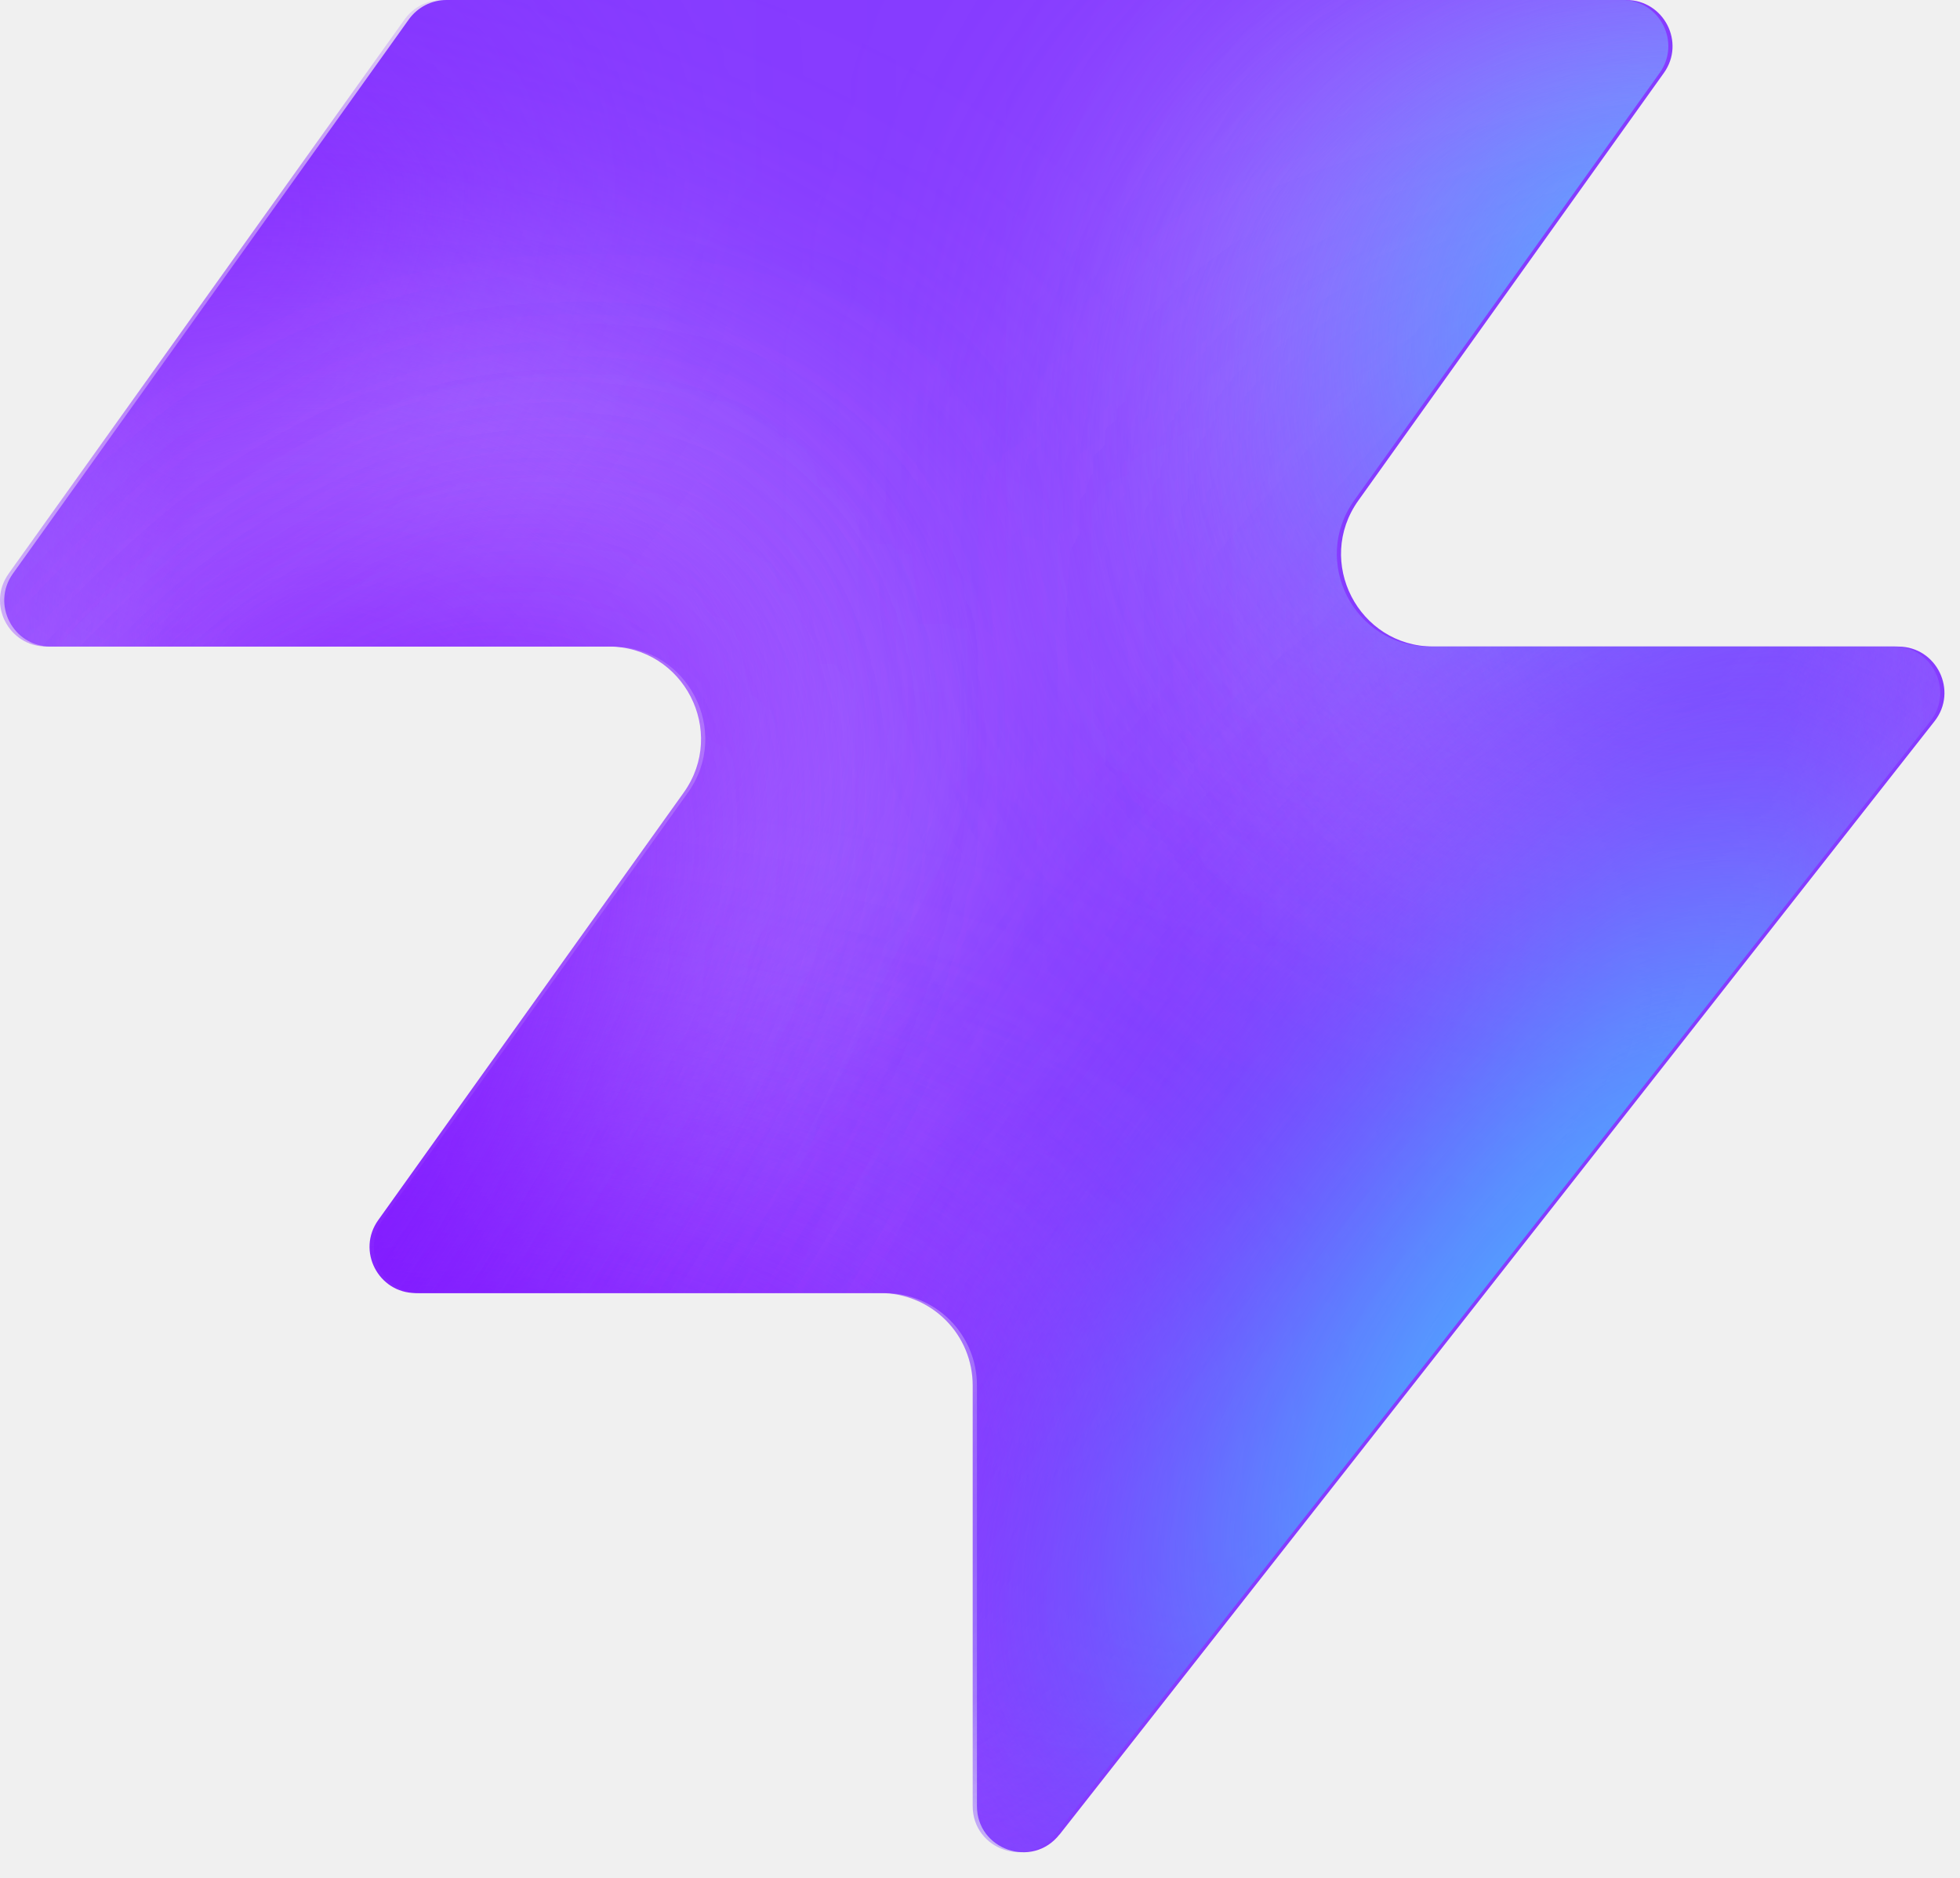
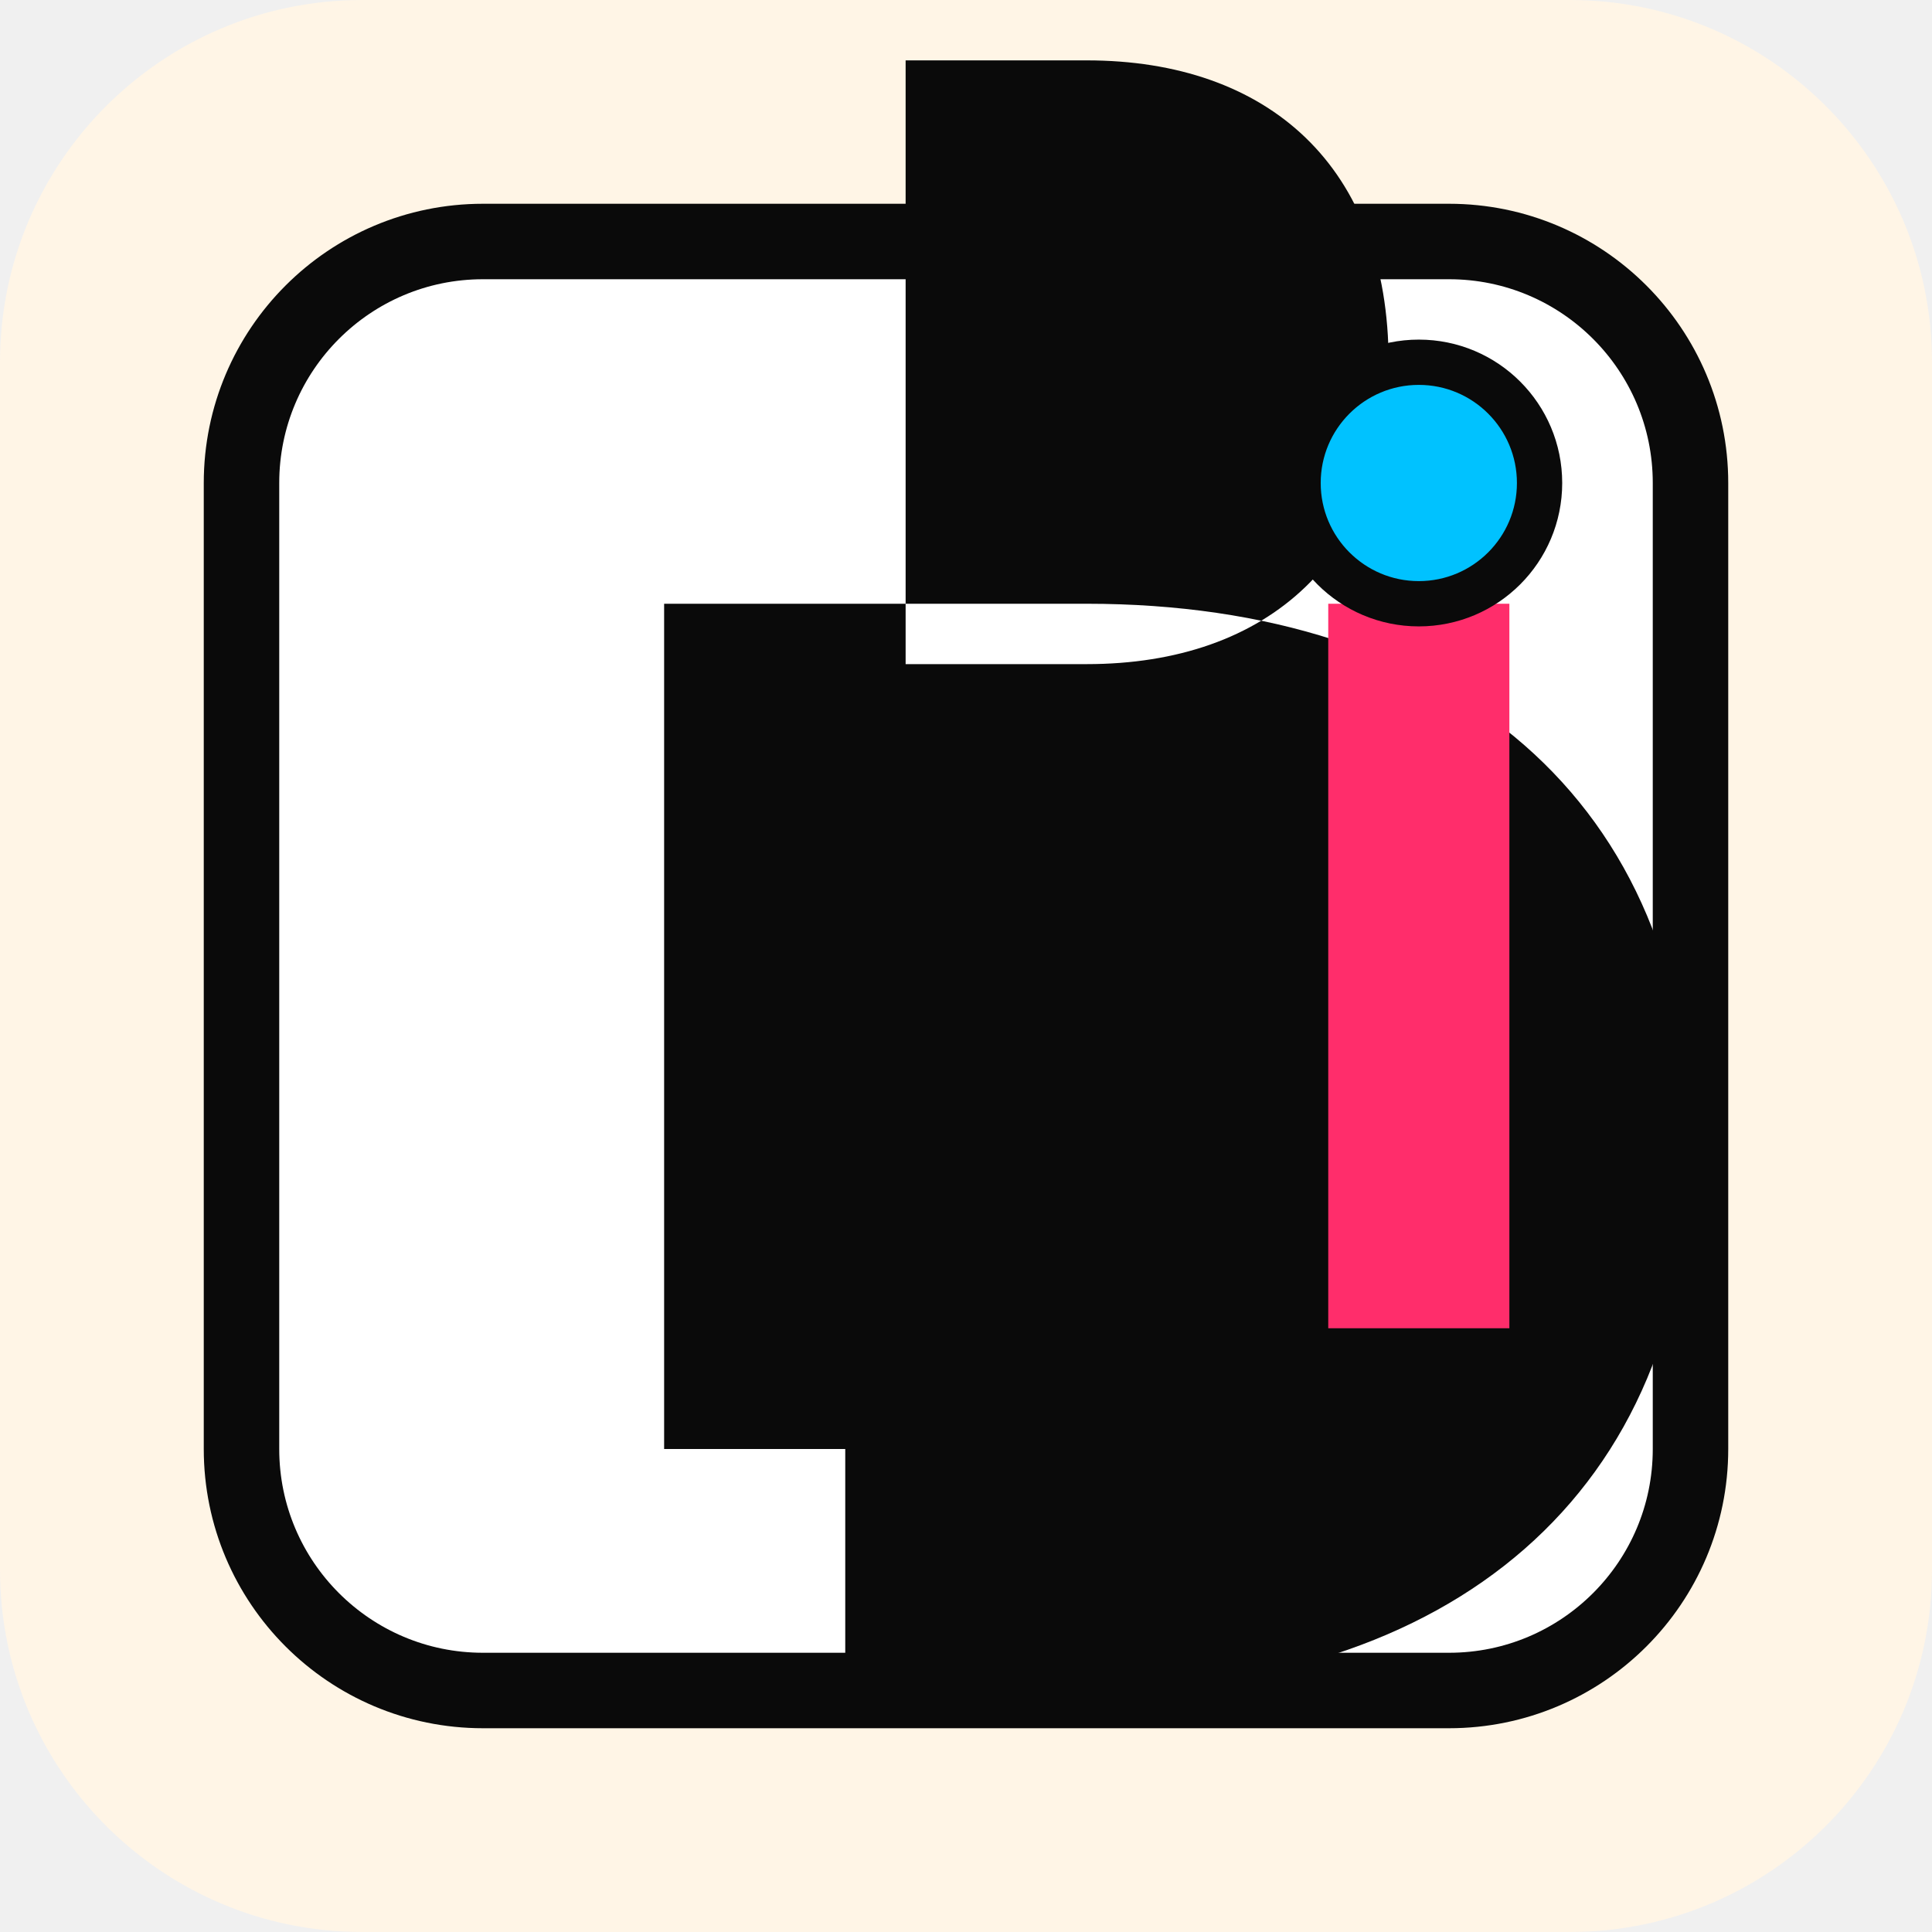
- <svg xmlns="http://www.w3.org/2000/svg" width="48" height="46" fill="none" viewBox="0 0 48 46">
-   <path fill="#863bff" d="M25.946 44.938c-.664.845-2.021.375-2.021-.698V33.937a2.26 2.26 0 0 0-2.262-2.262H10.287c-.92 0-1.456-1.04-.92-1.788l7.48-10.471c1.07-1.497 0-3.578-1.842-3.578H1.237c-.92 0-1.456-1.04-.92-1.788L10.013.474c.214-.297.556-.474.92-.474h28.894c.92 0 1.456 1.04.92 1.788l-7.48 10.471c-1.07 1.498 0 3.579 1.842 3.579h11.377c.943 0 1.473 1.088.89 1.83L25.947 44.94z" style="fill:#863bff;fill:color(display-p3 .525 .23 1);fill-opacity:1" />
-   <mask id="a" width="48" height="46" x="0" y="0" maskUnits="userSpaceOnUse" style="mask-type:alpha">
-     <path fill="#000" d="M25.842 44.938c-.664.844-2.021.375-2.021-.698V33.937a2.26 2.26 0 0 0-2.262-2.262H10.183c-.92 0-1.456-1.04-.92-1.788l7.48-10.471c1.07-1.498 0-3.579-1.842-3.579H1.133c-.92 0-1.456-1.04-.92-1.787L9.91.473c.214-.297.556-.474.92-.474h28.894c.92 0 1.456 1.04.92 1.788l-7.48 10.471c-1.07 1.498 0 3.578 1.842 3.578h11.377c.943 0 1.473 1.088.89 1.832L25.843 44.94z" style="fill:#000;fill-opacity:1" />
-   </mask>
-   <g mask="url(#a)">
-     <g filter="url(#b)">
-       <ellipse cx="5.508" cy="14.704" fill="#ede6ff" rx="5.508" ry="14.704" style="fill:#ede6ff;fill:color(display-p3 .927 .903 1);fill-opacity:1" transform="matrix(.00324 1 1 -.00324 -4.47 31.516)" />
-     </g>
-     <g filter="url(#c)">
-       <ellipse cx="10.399" cy="29.851" fill="#ede6ff" rx="10.399" ry="29.851" style="fill:#ede6ff;fill:color(display-p3 .927 .903 1);fill-opacity:1" transform="matrix(.00324 1 1 -.00324 -39.328 7.883)" />
-     </g>
-     <g filter="url(#d)">
-       <ellipse cx="5.508" cy="30.487" fill="#7e14ff" rx="5.508" ry="30.487" style="fill:#7e14ff;fill:color(display-p3 .492 .077 1);fill-opacity:1" transform="rotate(89.814 -25.913 -14.639)scale(1 -1)" />
-     </g>
-     <g filter="url(#e)">
-       <ellipse cx="5.508" cy="30.599" fill="#7e14ff" rx="5.508" ry="30.599" style="fill:#7e14ff;fill:color(display-p3 .492 .077 1);fill-opacity:1" transform="rotate(89.814 -32.644 -3.334)scale(1 -1)" />
-     </g>
-     <g filter="url(#f)">
-       <ellipse cx="5.508" cy="30.599" fill="#7e14ff" rx="5.508" ry="30.599" style="fill:#7e14ff;fill:color(display-p3 .492 .077 1);fill-opacity:1" transform="matrix(.00324 1 1 -.00324 -34.34 30.47)" />
-     </g>
-     <g filter="url(#g)">
-       <ellipse cx="14.072" cy="22.078" fill="#ede6ff" rx="14.072" ry="22.078" style="fill:#ede6ff;fill:color(display-p3 .927 .903 1);fill-opacity:1" transform="rotate(93.35 24.506 48.493)scale(-1 1)" />
-     </g>
-     <g filter="url(#h)">
-       <ellipse cx="3.47" cy="21.501" fill="#7e14ff" rx="3.47" ry="21.501" style="fill:#7e14ff;fill:color(display-p3 .492 .077 1);fill-opacity:1" transform="rotate(89.009 28.708 47.59)scale(-1 1)" />
-     </g>
-     <g filter="url(#i)">
-       <ellipse cx="3.47" cy="21.501" fill="#7e14ff" rx="3.47" ry="21.501" style="fill:#7e14ff;fill:color(display-p3 .492 .077 1);fill-opacity:1" transform="rotate(89.009 28.708 47.59)scale(-1 1)" />
-     </g>
-     <g filter="url(#j)">
-       <ellipse cx=".387" cy="8.972" fill="#7e14ff" rx="4.407" ry="29.108" style="fill:#7e14ff;fill:color(display-p3 .492 .077 1);fill-opacity:1" transform="rotate(39.51 .387 8.972)" />
-     </g>
-     <g filter="url(#k)">
-       <ellipse cx="47.523" cy="-6.092" fill="#7e14ff" rx="4.407" ry="29.108" style="fill:#7e14ff;fill:color(display-p3 .492 .077 1);fill-opacity:1" transform="rotate(37.892 47.523 -6.092)" />
-     </g>
-     <g filter="url(#l)">
-       <ellipse cx="41.412" cy="6.333" fill="#47bfff" rx="5.971" ry="9.665" style="fill:#47bfff;fill:color(display-p3 .28 .748 1);fill-opacity:1" transform="rotate(37.892 41.412 6.333)" />
-     </g>
-     <g filter="url(#m)">
-       <ellipse cx="-1.879" cy="38.332" fill="#7e14ff" rx="4.407" ry="29.108" style="fill:#7e14ff;fill:color(display-p3 .492 .077 1);fill-opacity:1" transform="rotate(37.892 -1.88 38.332)" />
-     </g>
-     <g filter="url(#n)">
-       <ellipse cx="-1.879" cy="38.332" fill="#7e14ff" rx="4.407" ry="29.108" style="fill:#7e14ff;fill:color(display-p3 .492 .077 1);fill-opacity:1" transform="rotate(37.892 -1.88 38.332)" />
-     </g>
-     <g filter="url(#o)">
-       <ellipse cx="35.651" cy="29.907" fill="#7e14ff" rx="4.407" ry="29.108" style="fill:#7e14ff;fill:color(display-p3 .492 .077 1);fill-opacity:1" transform="rotate(37.892 35.651 29.907)" />
-     </g>
-     <g filter="url(#p)">
-       <ellipse cx="38.418" cy="32.4" fill="#47bfff" rx="5.971" ry="15.297" style="fill:#47bfff;fill:color(display-p3 .28 .748 1);fill-opacity:1" transform="rotate(37.892 38.418 32.4)" />
-     </g>
-   </g>
-   <defs>
-     <filter id="b" width="60.045" height="41.654" x="-19.77" y="16.149" color-interpolation-filters="sRGB" filterUnits="userSpaceOnUse">
-       <feFlood flood-opacity="0" result="BackgroundImageFix" />
-       <feBlend in="SourceGraphic" in2="BackgroundImageFix" result="shape" />
-       <feGaussianBlur result="effect1_foregroundBlur_2002_17158" stdDeviation="7.659" />
-     </filter>
-     <filter id="c" width="90.34" height="51.437" x="-54.613" y="-7.533" color-interpolation-filters="sRGB" filterUnits="userSpaceOnUse">
-       <feFlood flood-opacity="0" result="BackgroundImageFix" />
-       <feBlend in="SourceGraphic" in2="BackgroundImageFix" result="shape" />
-       <feGaussianBlur result="effect1_foregroundBlur_2002_17158" stdDeviation="7.659" />
-     </filter>
-     <filter id="d" width="79.355" height="29.4" x="-49.64" y="2.03" color-interpolation-filters="sRGB" filterUnits="userSpaceOnUse">
-       <feFlood flood-opacity="0" result="BackgroundImageFix" />
-       <feBlend in="SourceGraphic" in2="BackgroundImageFix" result="shape" />
-       <feGaussianBlur result="effect1_foregroundBlur_2002_17158" stdDeviation="4.596" />
-     </filter>
-     <filter id="e" width="79.579" height="29.4" x="-45.045" y="20.029" color-interpolation-filters="sRGB" filterUnits="userSpaceOnUse">
-       <feFlood flood-opacity="0" result="BackgroundImageFix" />
-       <feBlend in="SourceGraphic" in2="BackgroundImageFix" result="shape" />
-       <feGaussianBlur result="effect1_foregroundBlur_2002_17158" stdDeviation="4.596" />
-     </filter>
-     <filter id="f" width="79.579" height="29.4" x="-43.513" y="21.178" color-interpolation-filters="sRGB" filterUnits="userSpaceOnUse">
-       <feFlood flood-opacity="0" result="BackgroundImageFix" />
-       <feBlend in="SourceGraphic" in2="BackgroundImageFix" result="shape" />
-       <feGaussianBlur result="effect1_foregroundBlur_2002_17158" stdDeviation="4.596" />
-     </filter>
-     <filter id="g" width="74.749" height="58.852" x="15.756" y="-17.901" color-interpolation-filters="sRGB" filterUnits="userSpaceOnUse">
-       <feFlood flood-opacity="0" result="BackgroundImageFix" />
-       <feBlend in="SourceGraphic" in2="BackgroundImageFix" result="shape" />
-       <feGaussianBlur result="effect1_foregroundBlur_2002_17158" stdDeviation="7.659" />
-     </filter>
-     <filter id="h" width="61.377" height="25.362" x="23.548" y="2.284" color-interpolation-filters="sRGB" filterUnits="userSpaceOnUse">
-       <feFlood flood-opacity="0" result="BackgroundImageFix" />
-       <feBlend in="SourceGraphic" in2="BackgroundImageFix" result="shape" />
-       <feGaussianBlur result="effect1_foregroundBlur_2002_17158" stdDeviation="4.596" />
-     </filter>
-     <filter id="i" width="61.377" height="25.362" x="23.548" y="2.284" color-interpolation-filters="sRGB" filterUnits="userSpaceOnUse">
-       <feFlood flood-opacity="0" result="BackgroundImageFix" />
-       <feBlend in="SourceGraphic" in2="BackgroundImageFix" result="shape" />
-       <feGaussianBlur result="effect1_foregroundBlur_2002_17158" stdDeviation="4.596" />
-     </filter>
-     <filter id="j" width="56.045" height="63.649" x="-27.636" y="-22.853" color-interpolation-filters="sRGB" filterUnits="userSpaceOnUse">
-       <feFlood flood-opacity="0" result="BackgroundImageFix" />
-       <feBlend in="SourceGraphic" in2="BackgroundImageFix" result="shape" />
-       <feGaussianBlur result="effect1_foregroundBlur_2002_17158" stdDeviation="4.596" />
-     </filter>
-     <filter id="k" width="54.814" height="64.646" x="20.116" y="-38.415" color-interpolation-filters="sRGB" filterUnits="userSpaceOnUse">
-       <feFlood flood-opacity="0" result="BackgroundImageFix" />
-       <feBlend in="SourceGraphic" in2="BackgroundImageFix" result="shape" />
-       <feGaussianBlur result="effect1_foregroundBlur_2002_17158" stdDeviation="4.596" />
-     </filter>
-     <filter id="l" width="33.541" height="35.313" x="24.641" y="-11.323" color-interpolation-filters="sRGB" filterUnits="userSpaceOnUse">
-       <feFlood flood-opacity="0" result="BackgroundImageFix" />
-       <feBlend in="SourceGraphic" in2="BackgroundImageFix" result="shape" />
-       <feGaussianBlur result="effect1_foregroundBlur_2002_17158" stdDeviation="4.596" />
-     </filter>
-     <filter id="m" width="54.814" height="64.646" x="-29.286" y="6.009" color-interpolation-filters="sRGB" filterUnits="userSpaceOnUse">
-       <feFlood flood-opacity="0" result="BackgroundImageFix" />
-       <feBlend in="SourceGraphic" in2="BackgroundImageFix" result="shape" />
-       <feGaussianBlur result="effect1_foregroundBlur_2002_17158" stdDeviation="4.596" />
-     </filter>
-     <filter id="n" width="54.814" height="64.646" x="-29.286" y="6.009" color-interpolation-filters="sRGB" filterUnits="userSpaceOnUse">
-       <feFlood flood-opacity="0" result="BackgroundImageFix" />
-       <feBlend in="SourceGraphic" in2="BackgroundImageFix" result="shape" />
-       <feGaussianBlur result="effect1_foregroundBlur_2002_17158" stdDeviation="4.596" />
-     </filter>
-     <filter id="o" width="54.814" height="64.646" x="8.244" y="-2.416" color-interpolation-filters="sRGB" filterUnits="userSpaceOnUse">
-       <feFlood flood-opacity="0" result="BackgroundImageFix" />
-       <feBlend in="SourceGraphic" in2="BackgroundImageFix" result="shape" />
-       <feGaussianBlur result="effect1_foregroundBlur_2002_17158" stdDeviation="4.596" />
-     </filter>
-     <filter id="p" width="39.409" height="43.623" x="18.713" y="10.588" color-interpolation-filters="sRGB" filterUnits="userSpaceOnUse">
-       <feFlood flood-opacity="0" result="BackgroundImageFix" />
-       <feBlend in="SourceGraphic" in2="BackgroundImageFix" result="shape" />
-       <feGaussianBlur result="effect1_foregroundBlur_2002_17158" stdDeviation="4.596" />
-     </filter>
-   </defs>
+ <svg xmlns="http://www.w3.org/2000/svg" viewBox="0 0 64 64" role="img" aria-label="NEO STUDIO SPACE">
+   <rect width="64" height="64" rx="12" fill="#fff5e6" />
+   <rect x="8" y="8" width="48" height="48" rx="8" fill="#ffffff" stroke="#0a0a0a" stroke-width="2.5" />
+   <path d="M22 44V20h14c12 0 20 6.5 20 18s-8 18-20 18h-8v-8H22zm8-22h6c6 0 10-3.5 10-10s-4-10-10-10h-6v20z" fill="#0a0a0a" />
+   <path d="M44 20h6v24h-6V20z" fill="#ff2d6b" />
+   <circle cx="47" cy="16" r="4" fill="#00c2ff" stroke="#0a0a0a" stroke-width="1.5" />
</svg>
